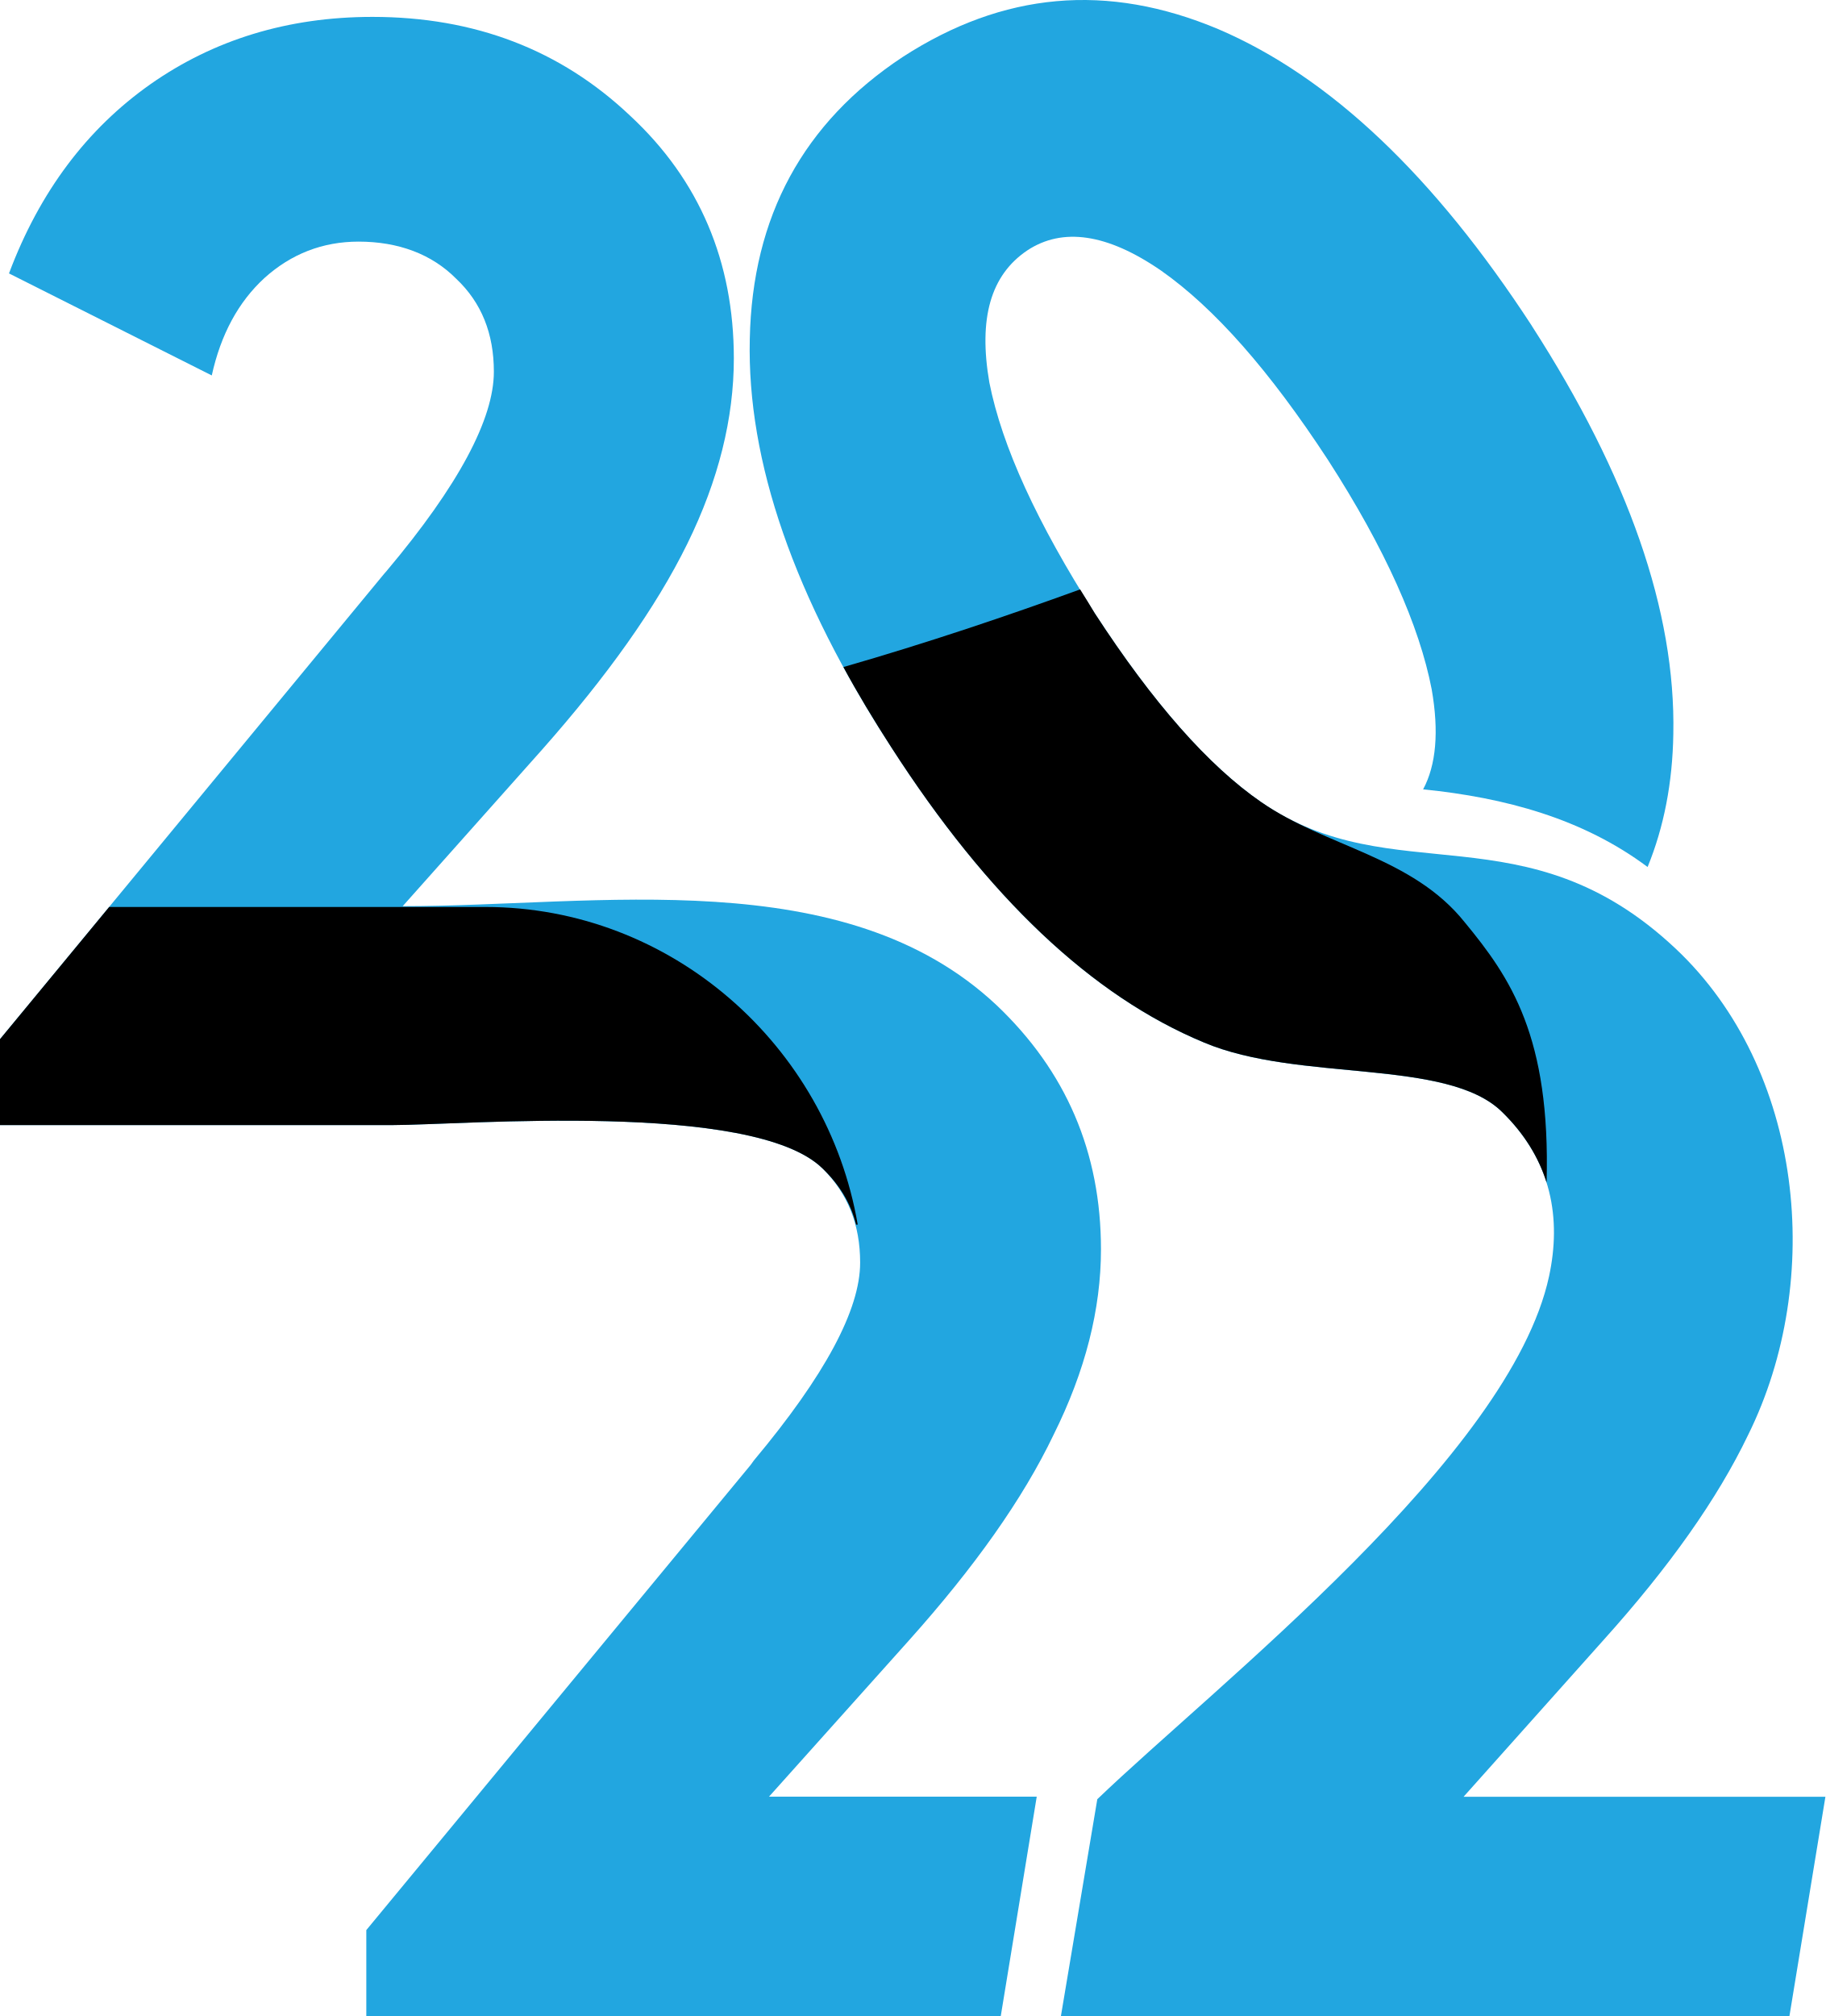
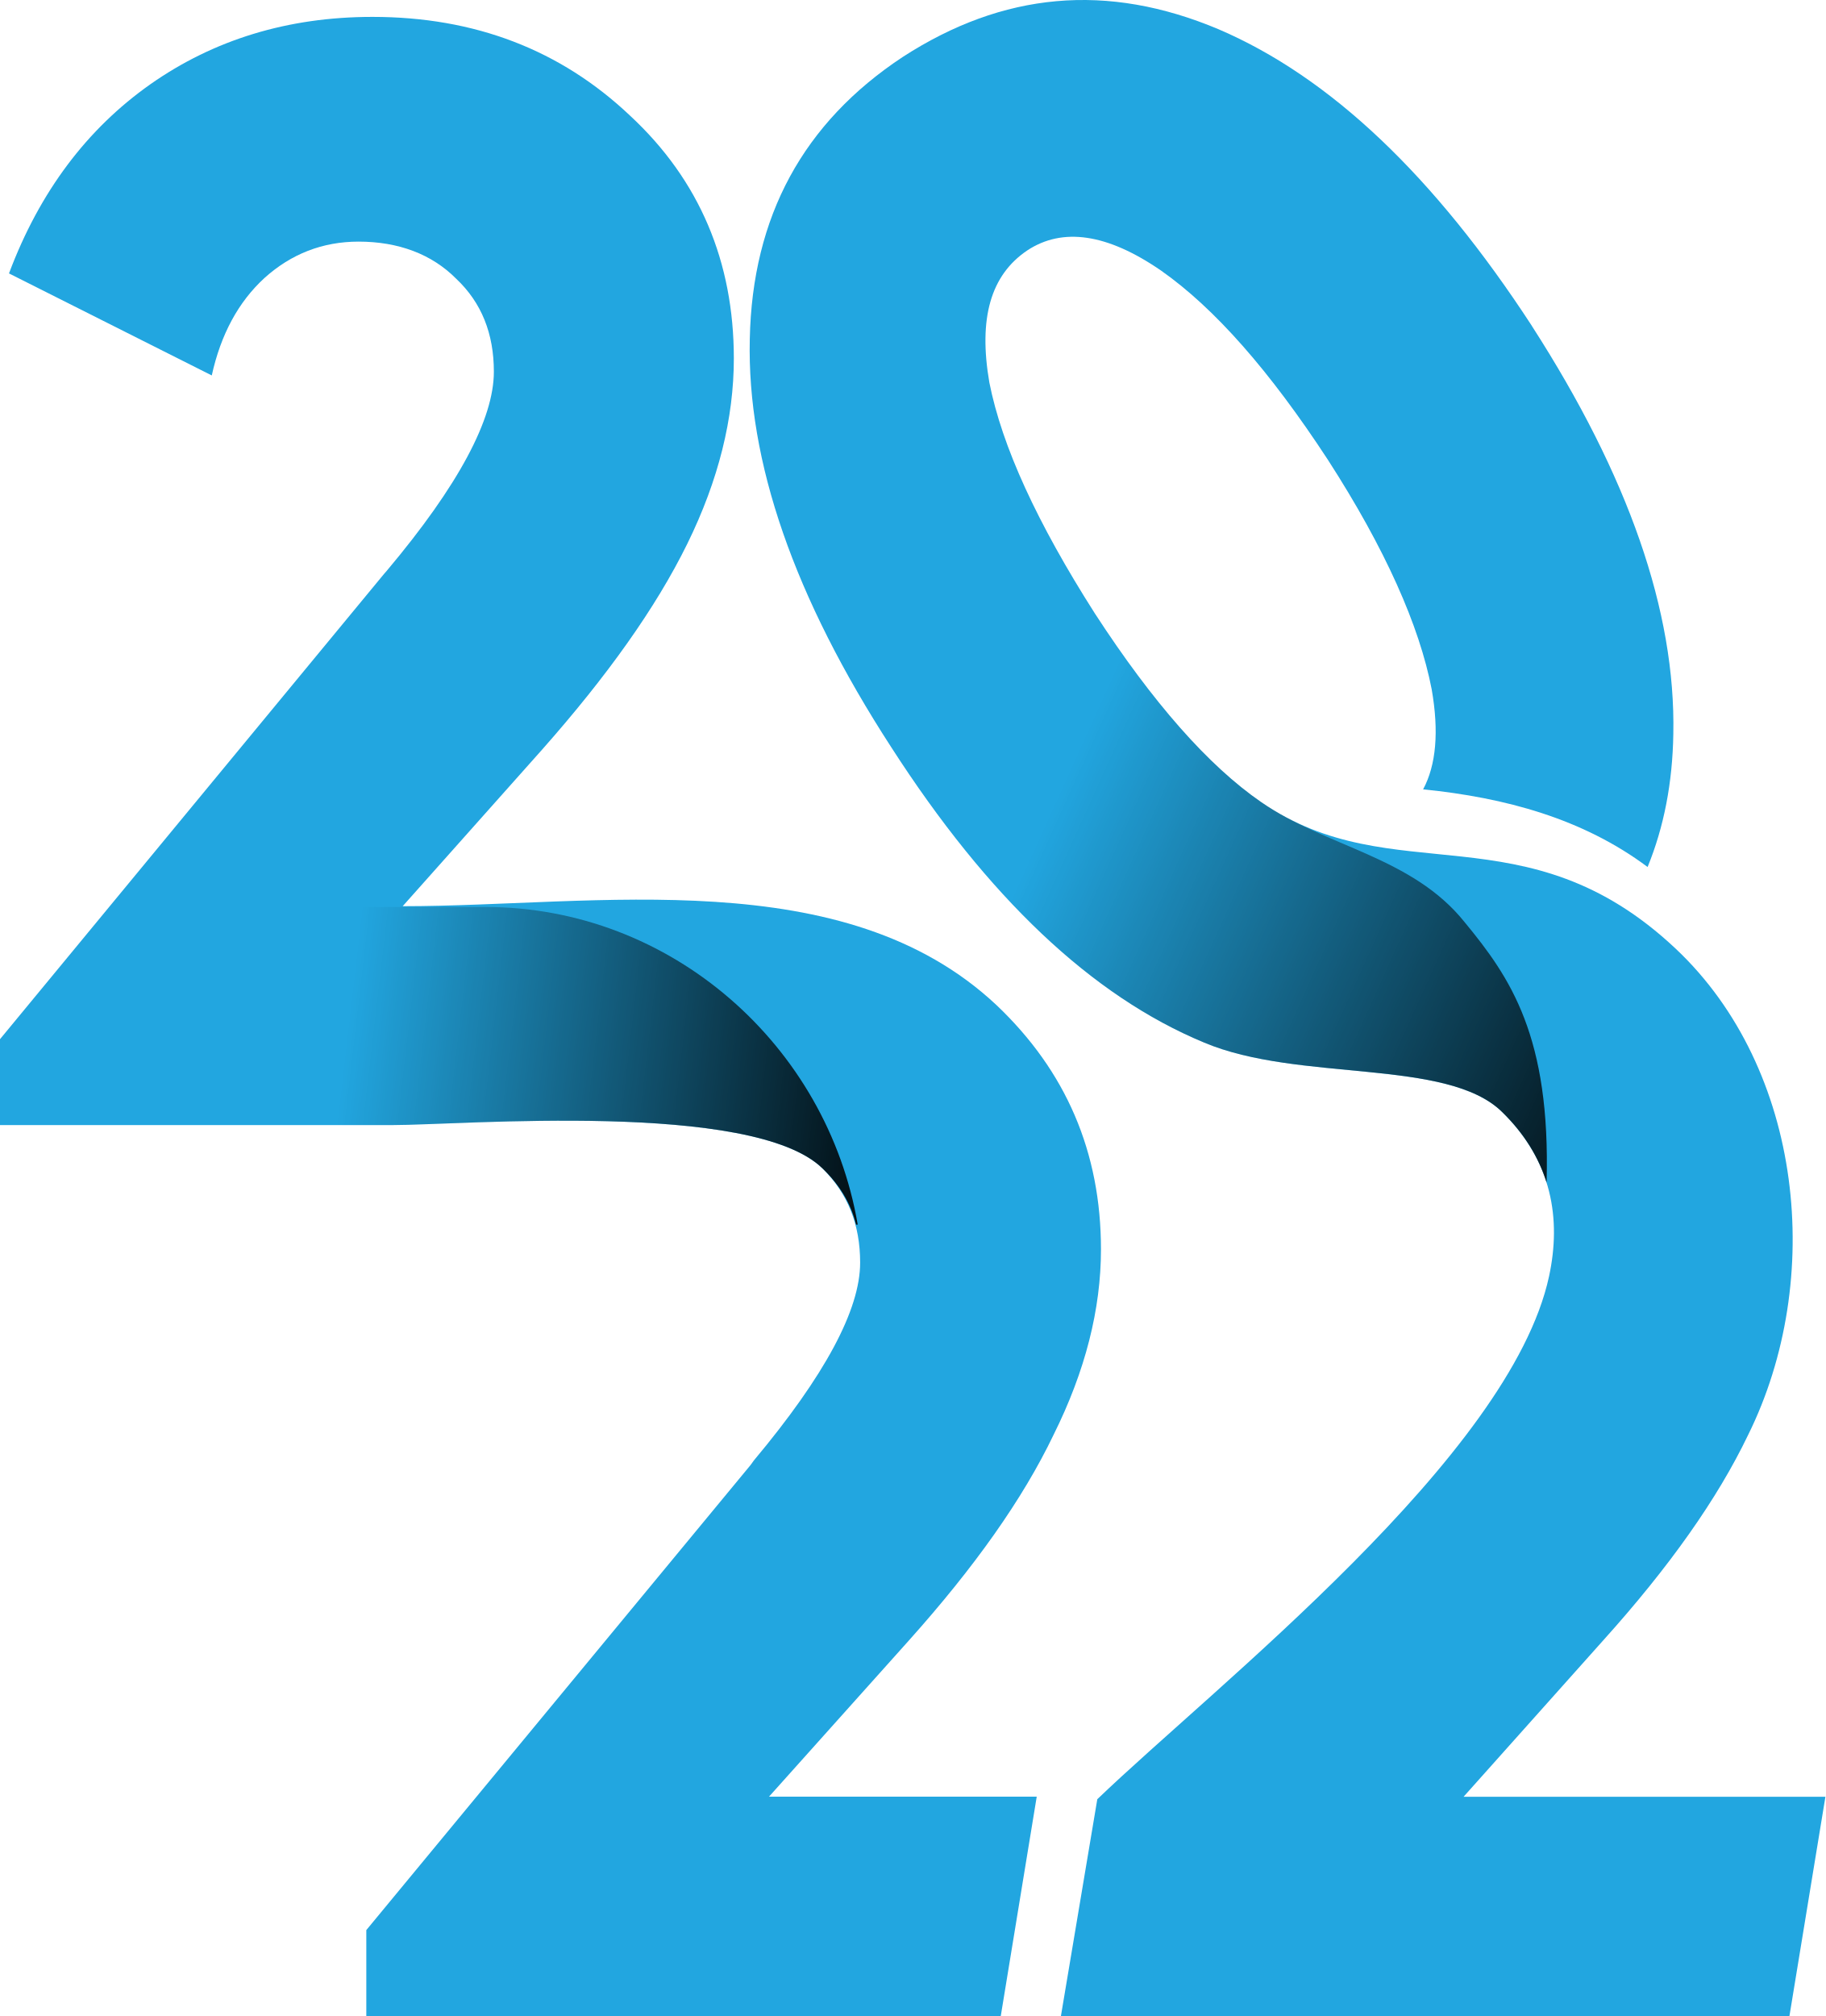
<svg xmlns="http://www.w3.org/2000/svg" xmlns:xlink="http://www.w3.org/1999/xlink" viewBox="0 0 1561.33 1723.89">
  <defs>
    <linearGradient id="linear-gradient" x1="297.39" y1="878.21" x2="792.4" y2="935.82" gradientUnits="userSpaceOnUse">
-       <stop offset="0" />
-       <stop offset="1" stop-color="#000" />
+       <stop offset="0" stop-color="#fff" />
+       <stop offset="1" />
    </linearGradient>
    <linearGradient id="linear-gradient-2" x1="910.33" y1="667.72" x2="1471.48" y2="921.63" xlink:href="#linear-gradient" />
  </defs>
  <g style="isolation:isolate">
    <g id="Layer_2" data-name="Layer 2">
      <g id="Layer_1-2" data-name="Layer 1">
        <path d="M1310.26,278.66C1226.69,150.45,1137.87,66,1042.4,25.07,946.94-15.19,857.77-6.72,772.1,48.73c-85,56.16-128.68,136.33-130.78,241.23q-3.68,156.81,121,349c82.52,128.2,171.34,212.61,267.51,252.52,81.12,34.26,207.71,13.07,254.91,59.34,43,42,50.71,91.83,40.22,140.57-33.22,154-285.69,350.36-386.4,447.13l-31.12,185.42h623.13l30.77-187.54H1251.86l119.25-133.5C1427.76,1340,1469,1281.7,1495.24,1227c65.74-132.8,47.21-312.92-61.89-415.7-128.68-121.14-241.28-47.33-354.58-125.38q-67.66-46.62-142.32-161.41c-49.3-77.34-79.38-142.68-90.22-197.43-9.44-54.74,1-91.82,32.52-113,30.08-19.78,68.19-14.49,114.35,17.3,45.81,32.14,93,85.83,142.67,161.76,49,75.93,78.33,142,88.82,196.37,6.29,36,3.85,64.63-7.34,85.47,70.28,7.07,136.72,25.08,192,66.4,14-34.26,21.33-72.05,22-113.73,2.1-104.89-38.46-220.74-121-348.94Z" style="fill:#22a6e0" />
        <path d="M313.32,1723.89v-73.46L642,1252.74l2.8-3.88c60.84-72.76,90.91-128.92,90.91-169.18,0-32.49-10.49-59-32.17-80.52-59.44-58.28-308.77-37.09-368.21-37.09H0V888.61L328.35,490.92l2.45-2.82c61.54-73.11,91.62-130,91.62-170.24,0-32.49-10.49-59-32.17-79.46-21-21.2-49.66-31.79-83.58-31.79-30.77,0-57.7,10.59-80.43,31.08-22.37,20.48-37.41,48.39-45.1,83.35L7.69,233.8C33.92,163.87,74.48,110.19,128.68,72c53.85-37.79,117.15-57.56,189.88-57.56q131.13,0,220.3,84.41c59.45,55.09,88.82,125,88.82,207.67,0,50.86-12.94,103.84-39.86,158.58S519.28,578.16,463.68,641L344.44,774.88c166.1,0,377.31-38.14,508.09,84.77C911.62,915.8,941.7,985,941.7,1068.38c0,50.86-13.29,103.84-40.57,158.58-26.22,54.74-67.49,113-123.79,175.89l-119.59,133.5h229L856,1723.89Z" style="fill:#22a6e0;fill-rule:evenodd" />
        <path d="M415.07,775.59H93.37L0,888.61v73.46H335.35c59.44,0,308.77-21.19,368.21,37.09,14.34,13.77,24.13,29.66,28.68,48h1.39c-26.22-153.28-159.45-271.6-318.56-271.6Z" style="fill-rule:evenodd;mix-blend-mode:multiply;fill:url(#linear-gradient)" />
        <path d="M923.86,504c-61.19,22.25-131.13,45.91-202.46,66.4,12.23,22.6,25.87,45.21,40.91,68.52,82.52,128.2,171.34,212.61,267.51,252.52,81.12,34.26,207.71,13.07,254.91,59.34,19.24,18.72,31.48,39.2,38.12,60.39,3.5-124.67-30.79-175-70-222.5-45.07-56.36-118.48-64.28-174.08-102.78q-67.66-46.62-142.32-161.41c-4.2-7.06-8.39-13.77-12.59-20.48Z" style="fill-rule:evenodd;mix-blend-mode:multiply;fill:url(#linear-gradient-2)" />
      </g>
    </g>
  </g>
</svg>
